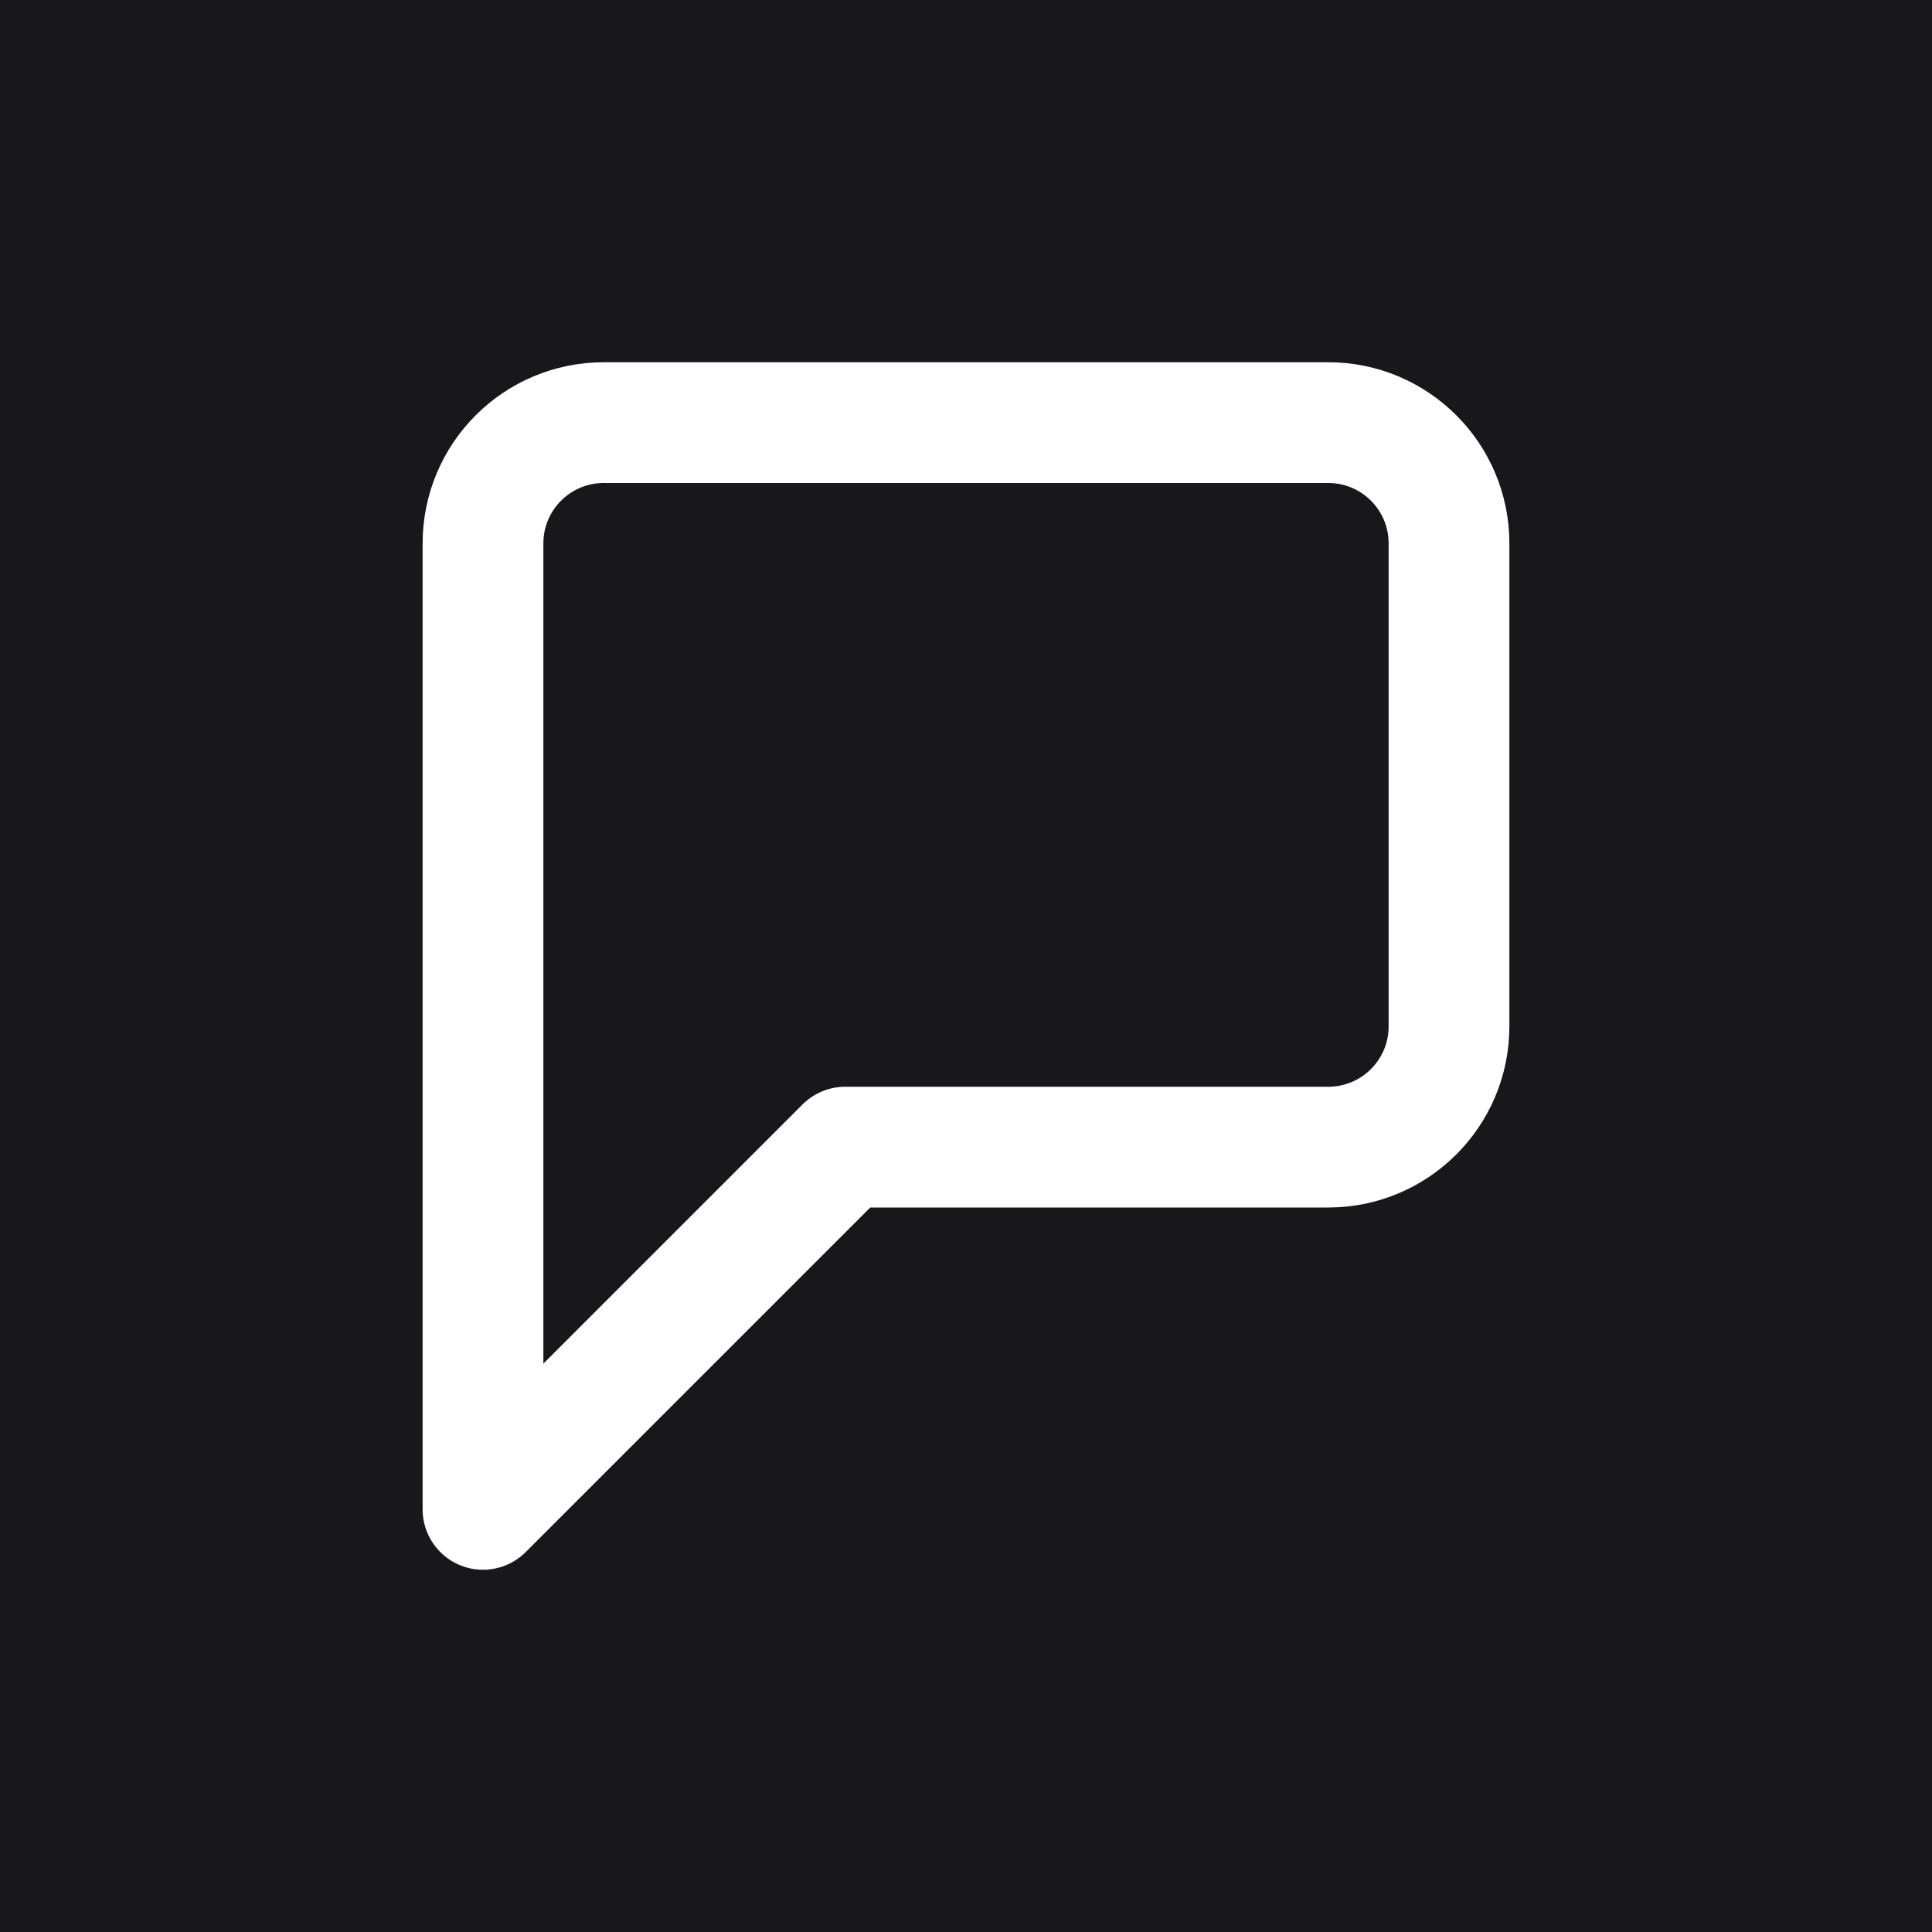
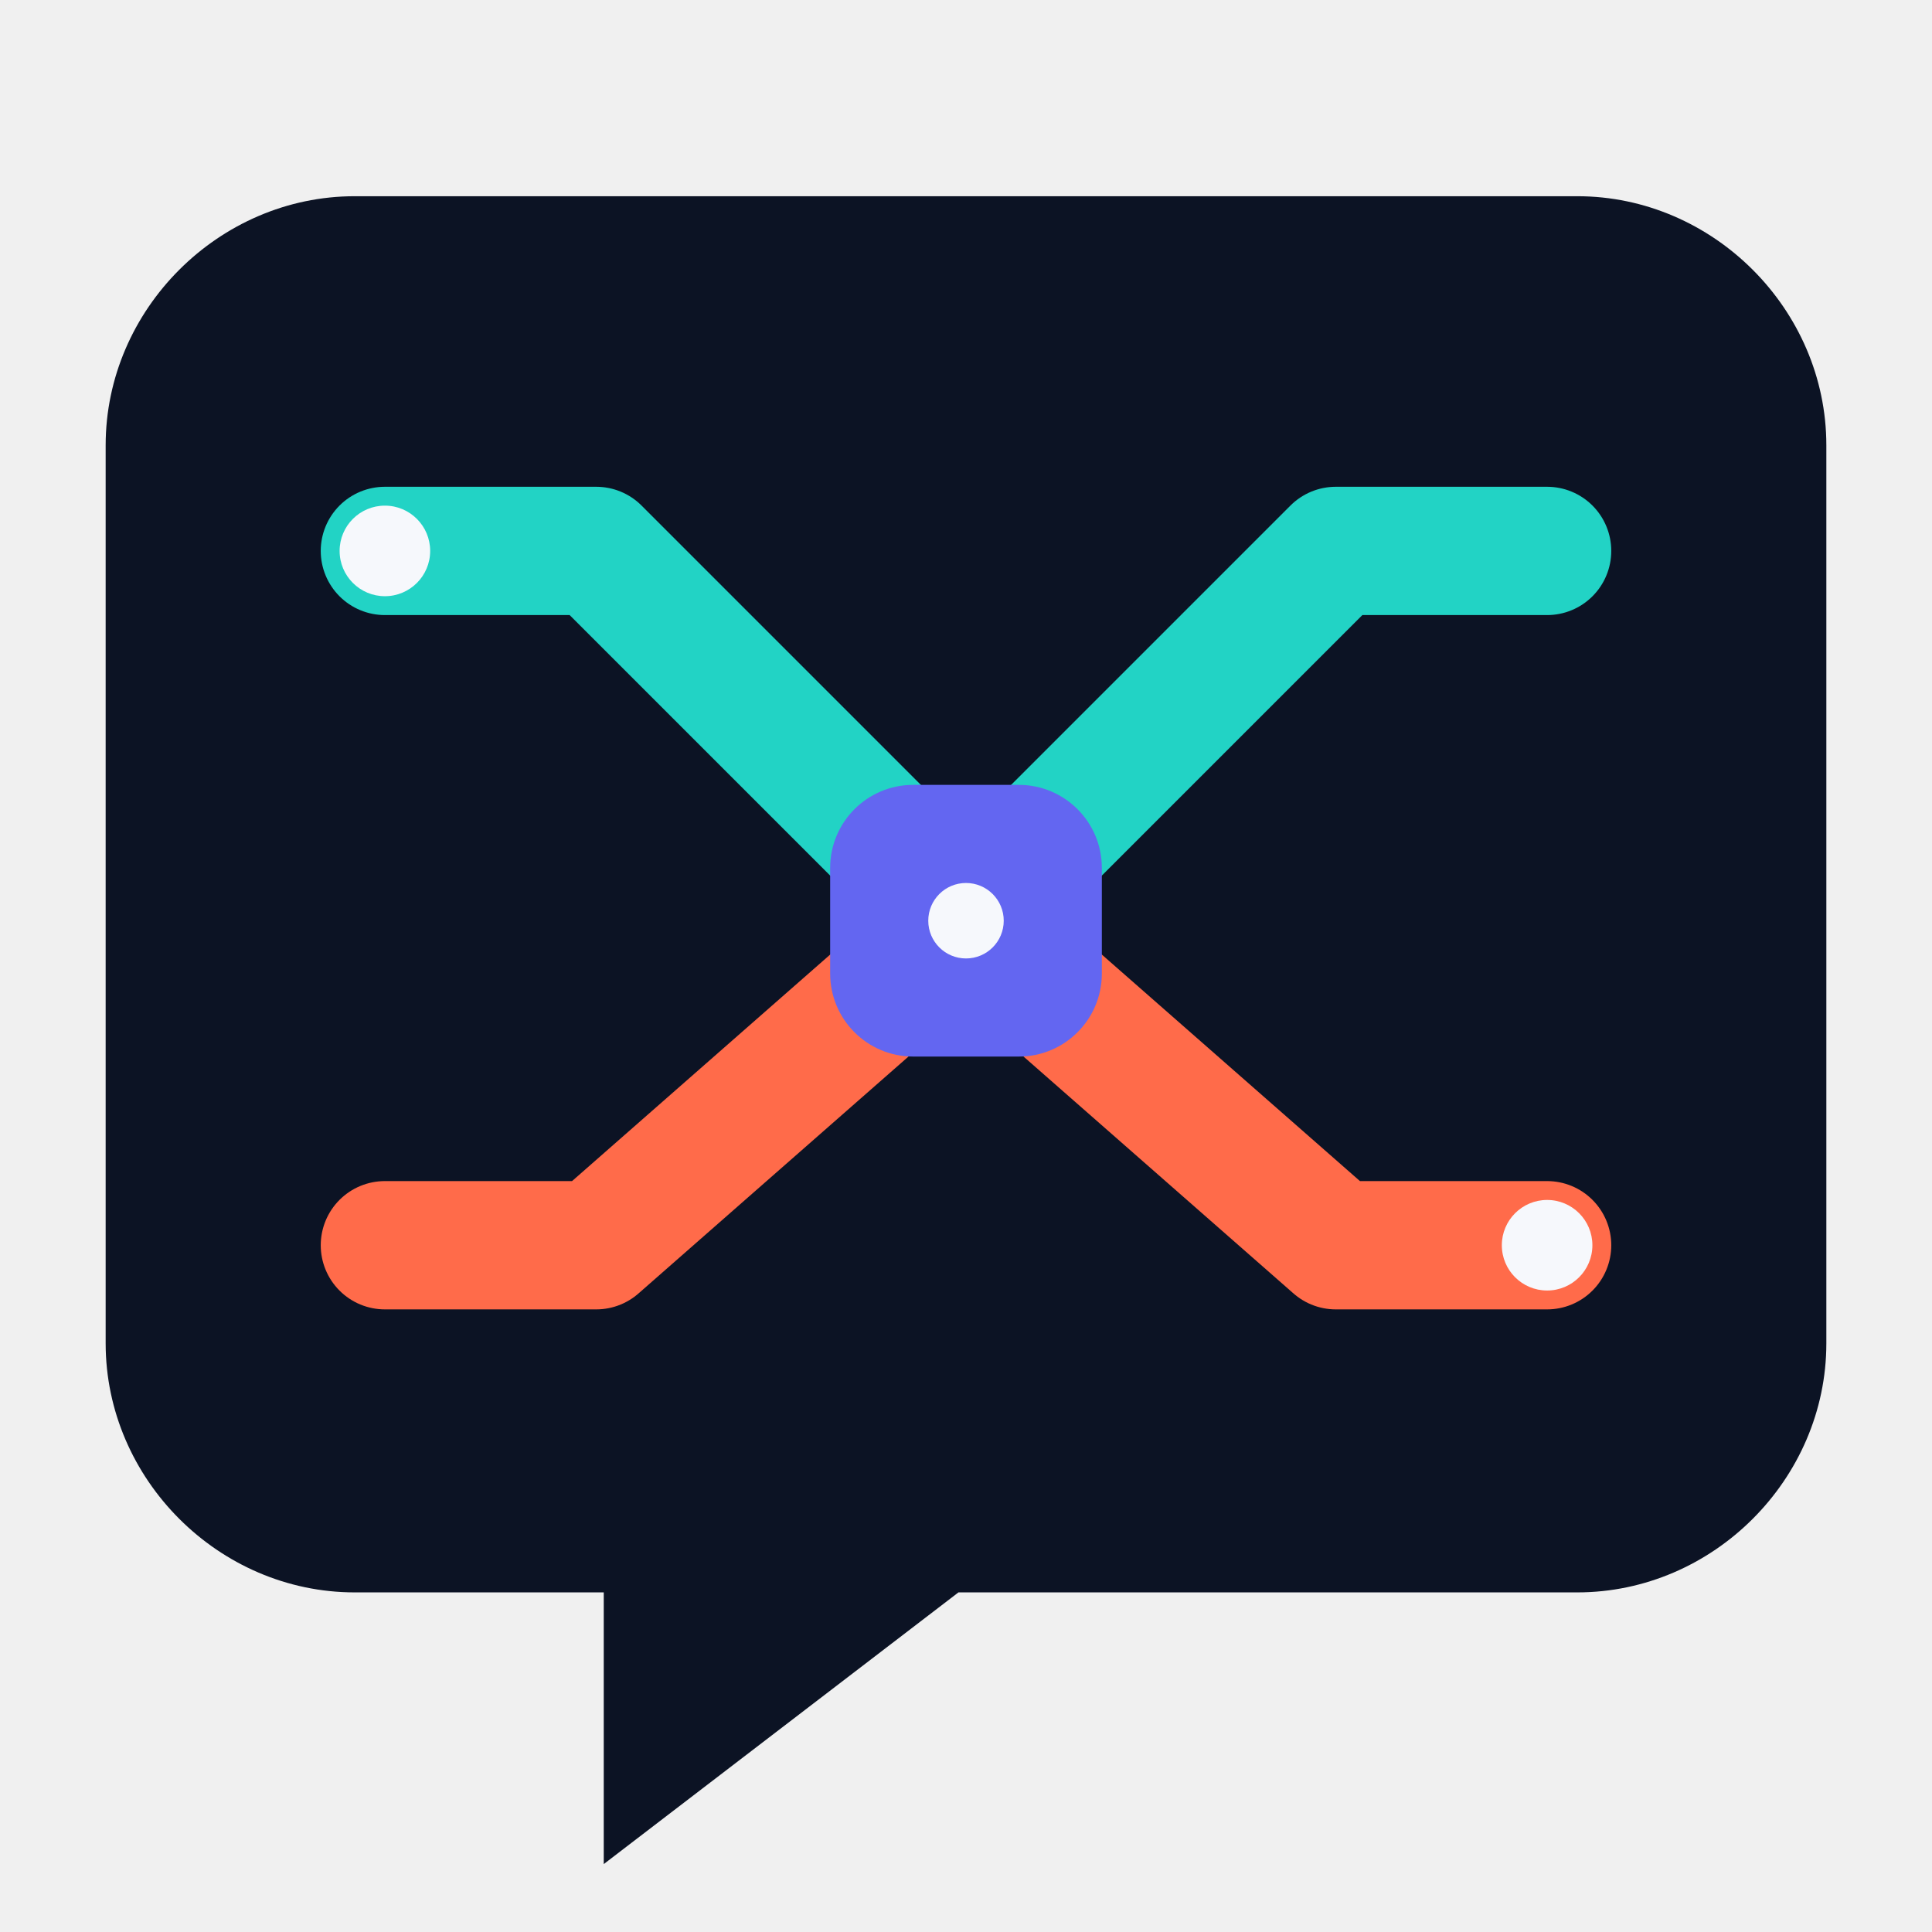
- <svg xmlns="http://www.w3.org/2000/svg" width="512" height="512" viewBox="0 0 512 512" fill="none">
-   <rect width="512" height="512" fill="hsl(240 5.9% 10%)" />
-   <path d="M128 144C128 126.327 142.327 112 160 112H352C369.673 112 384 126.327 384 144V272C384 289.673 369.673 304 352 304H224L128 400V144Z" stroke="white" stroke-width="32" stroke-linecap="round" stroke-linejoin="round" fill="none" />
+ <svg xmlns="http://www.w3.org/2000/svg" viewBox="0 0 512 512" role="img" aria-labelledby="title desc">
+   <path fill="#0c1324" d="M94 52h324c36 0 66 30 66 66v238c0 36-30 66-66 66H254l-94 72v-72H94c-36 0-66-30-66-66V118c0-36 30-66 66-66Z" />
+   <path fill="none" stroke="#22d3c5" stroke-linecap="round" stroke-linejoin="round" stroke-width="34" d="M102 146h56l98 98 98-98h56" />
+   <path fill="none" stroke="#ff6b4a" stroke-linecap="round" stroke-linejoin="round" stroke-width="34" d="M102 330h56l98-86 98 86h56" />
+   <rect width="72" height="72" x="220" y="208" fill="#6366f1" rx="22" />
+   <circle cx="256" cy="244" r="10" fill="#f6f8fc" />
+   <circle cx="102" cy="146" r="12" fill="#f6f8fc" />
+   <circle cx="410" cy="330" r="12" fill="#f6f8fc" />
</svg>
